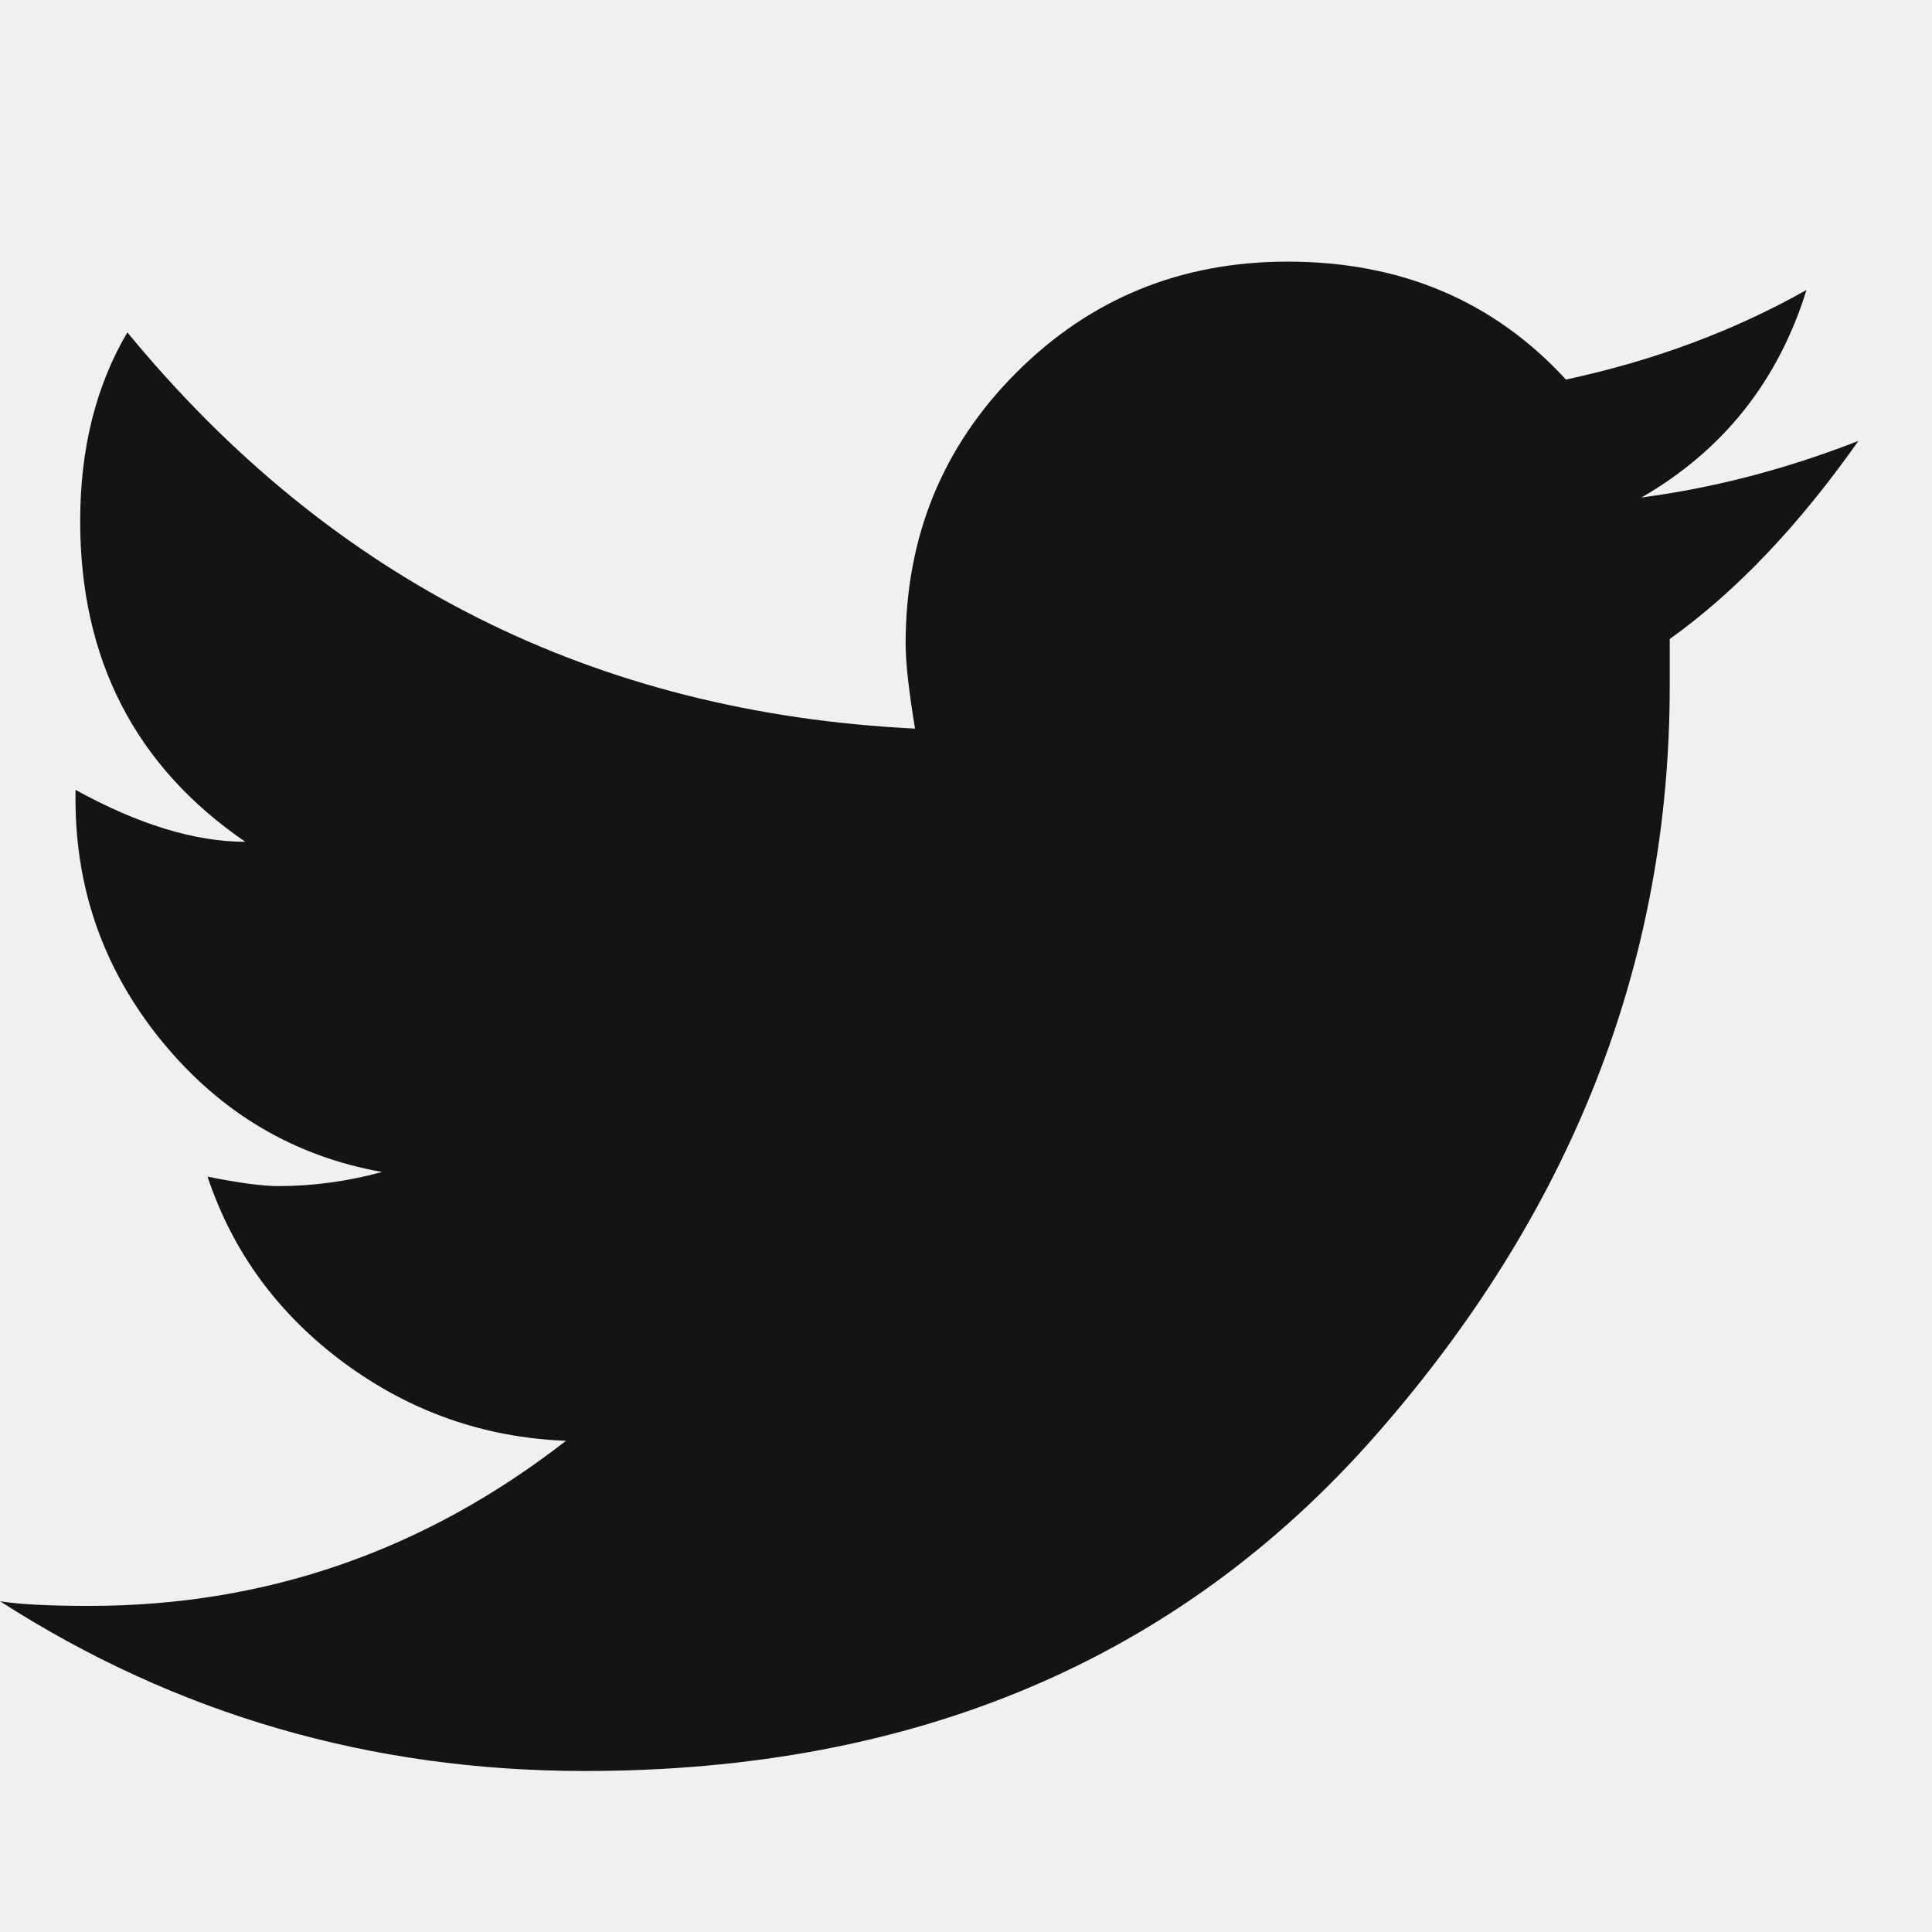
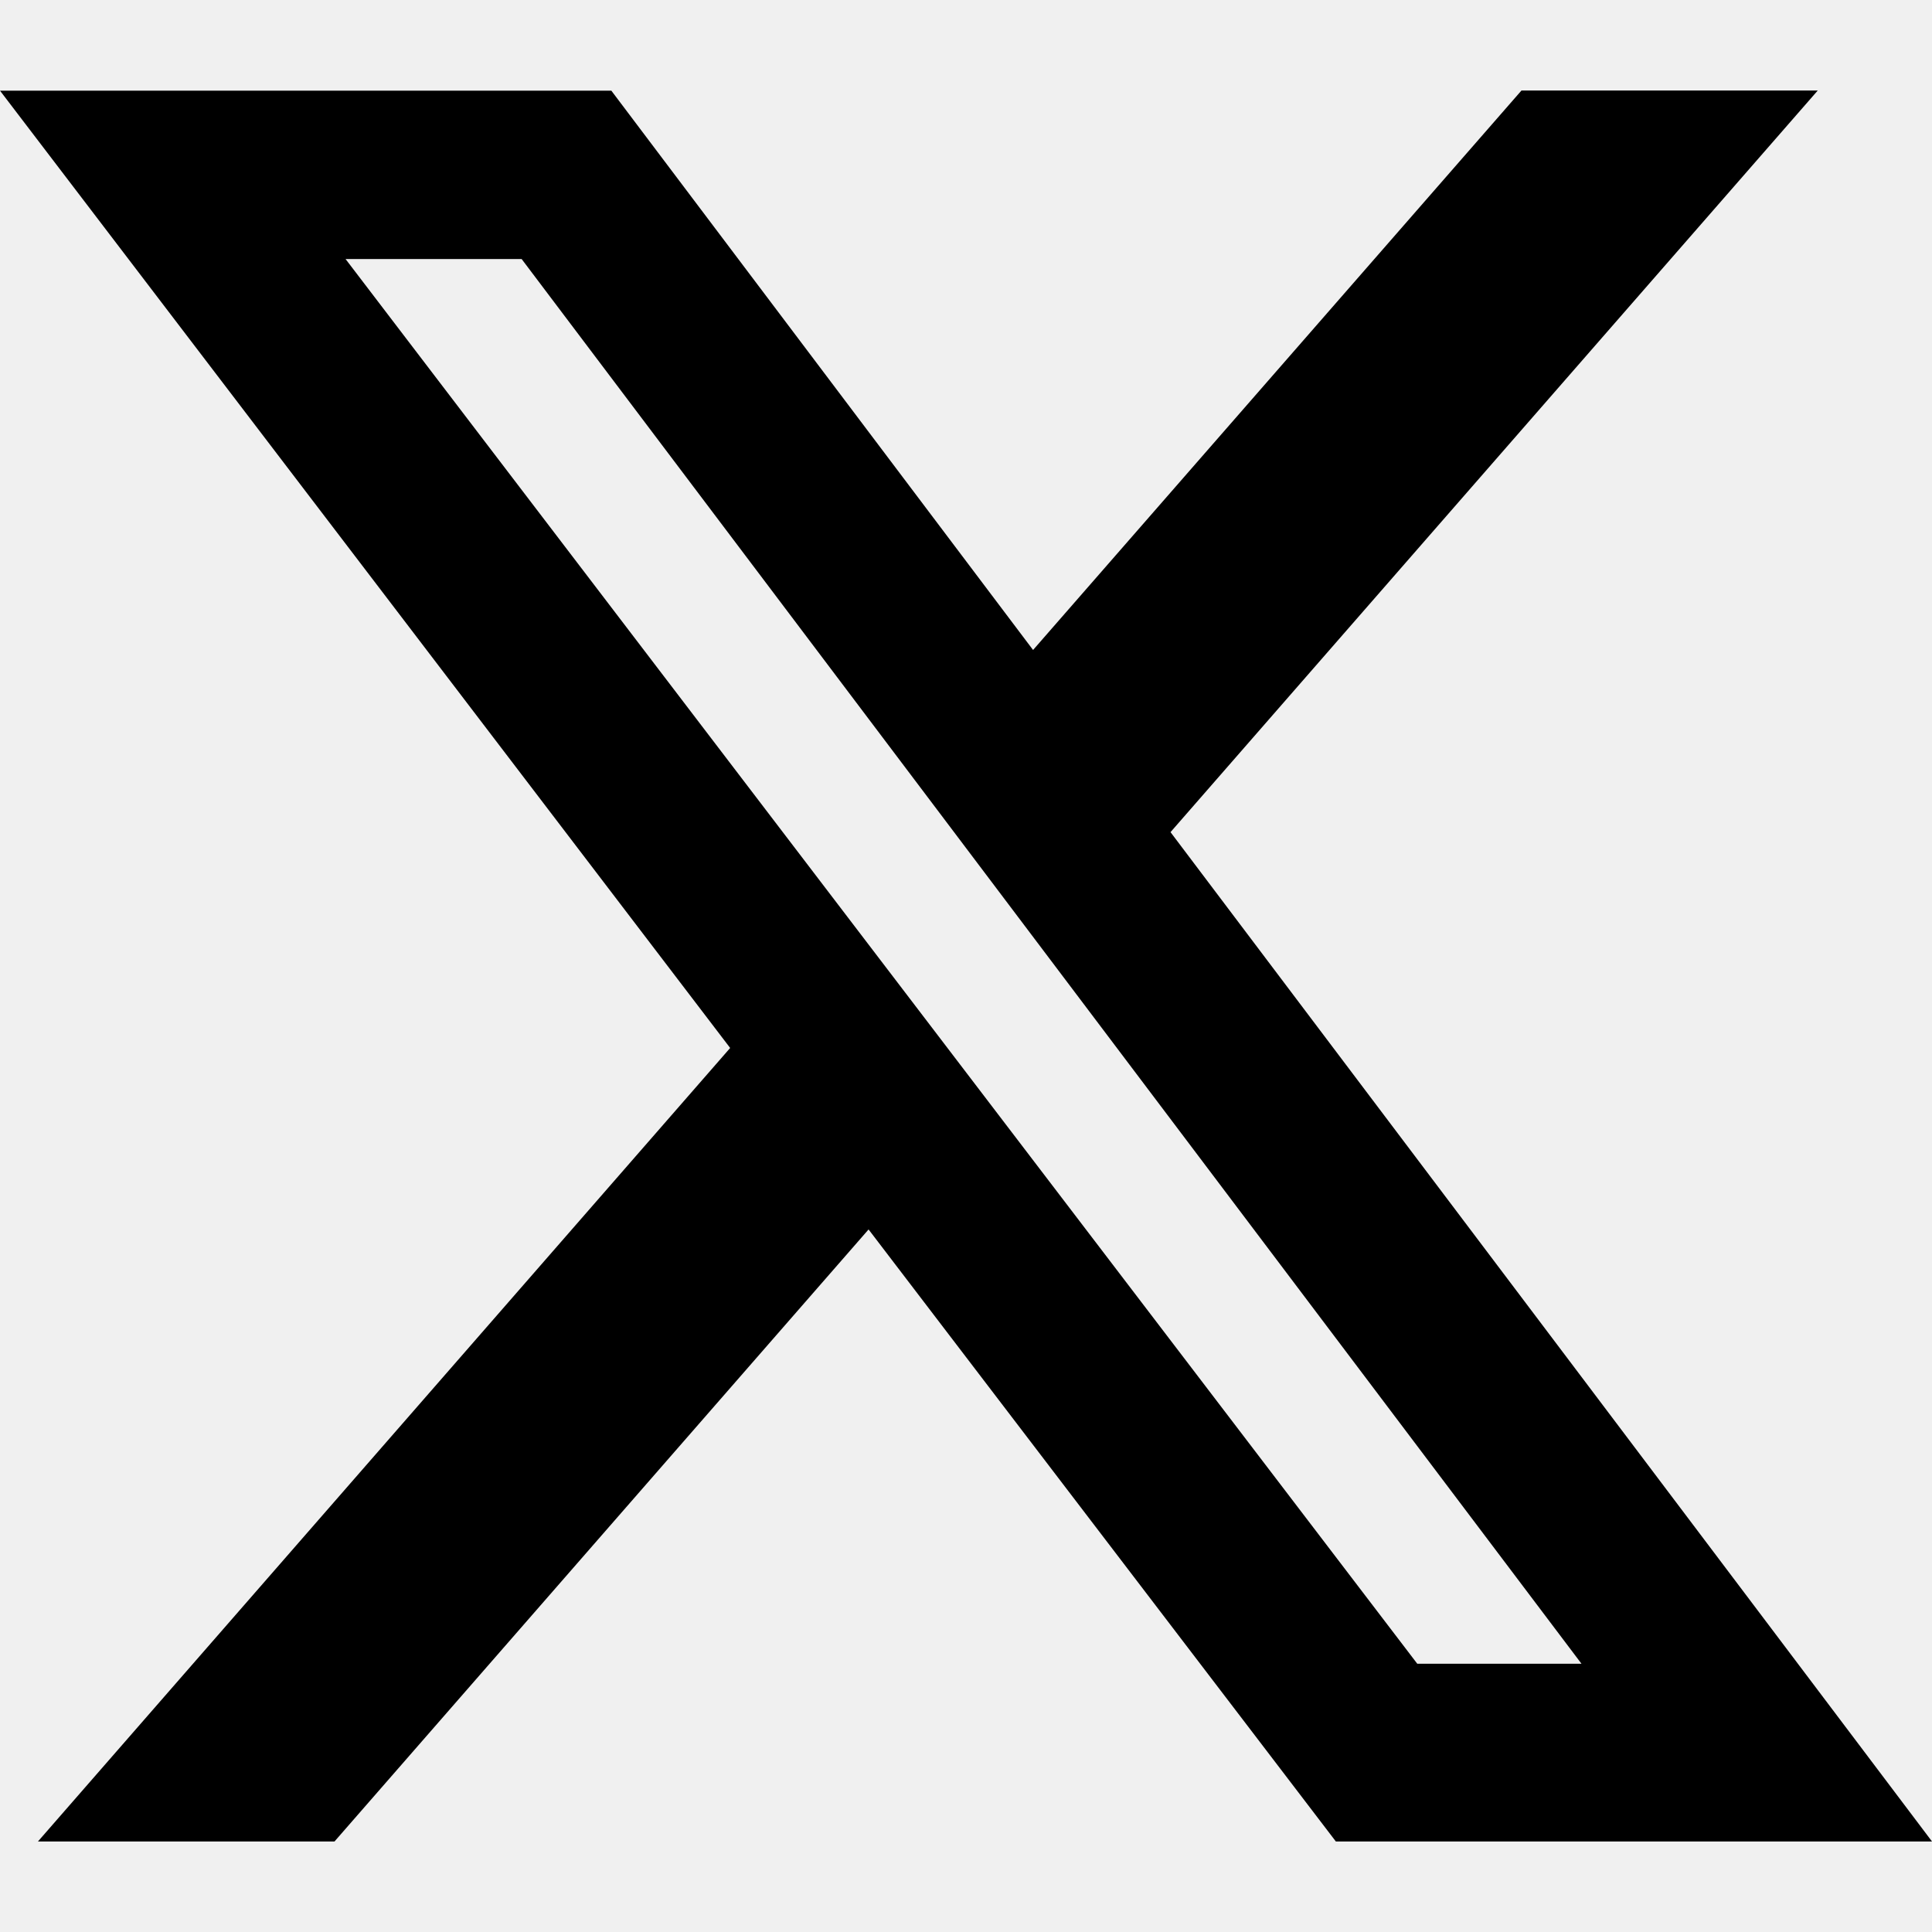
- <svg xmlns="http://www.w3.org/2000/svg" width="24" height="24" viewBox="0 0 24 24" fill="none">
-   <g id="i.fi-social-twitter">
-     <path id="Vector" d="M23.086 5.477C22.344 6.531 21.562 7.352 20.742 7.938V8.523C20.742 11.961 19.521 15.066 17.08 17.84C14.639 20.613 11.367 22 7.266 22C4.609 22 2.188 21.297 0 19.891C0.234 19.93 0.605 19.949 1.113 19.949C3.301 19.949 5.273 19.266 7.031 17.898C6.016 17.859 5.098 17.537 4.277 16.932C3.457 16.326 2.891 15.555 2.578 14.617C2.969 14.695 3.262 14.734 3.457 14.734C3.887 14.734 4.316 14.676 4.746 14.559C3.652 14.363 2.744 13.826 2.021 12.947C1.299 12.068 0.938 11.062 0.938 9.93V9.812C1.719 10.242 2.422 10.457 3.047 10.457C1.68 9.52 0.996 8.191 0.996 6.473C0.996 5.574 1.191 4.793 1.582 4.129C4.121 7.215 7.383 8.855 11.367 9.051C11.289 8.582 11.25 8.23 11.25 7.996C11.25 6.668 11.709 5.545 12.627 4.627C13.545 3.709 14.668 3.25 15.996 3.25C17.402 3.25 18.555 3.738 19.453 4.715C20.547 4.48 21.543 4.109 22.441 3.602C22.09 4.734 21.406 5.594 20.391 6.18C21.289 6.062 22.188 5.828 23.086 5.477Z" fill="#141414" />
+ <svg xmlns="http://www.w3.org/2000/svg" width="1.2rem" height="1.2rem" viewBox="0 0 14 14">
+   <g fill="none">
+     <g clip-path="url(#primeTwitter0)">
+       <path fill="black" d="M11.025.656h2.147L8.482 6.03L14 13.344H9.68L6.294 8.909l-3.87 4.435H.275l5.016-5.75L0 .657h4.43L7.486 4.71zm-.755 11.4h1.19L3.78 1.877H2.504z" />
+     </g>
+     <defs>
+       <clipPath id="primeTwitter0">
+         <path fill="#fff" d="M0 0h14v14H0z" />
+       </clipPath>
+     </defs>
  </g>
</svg>
